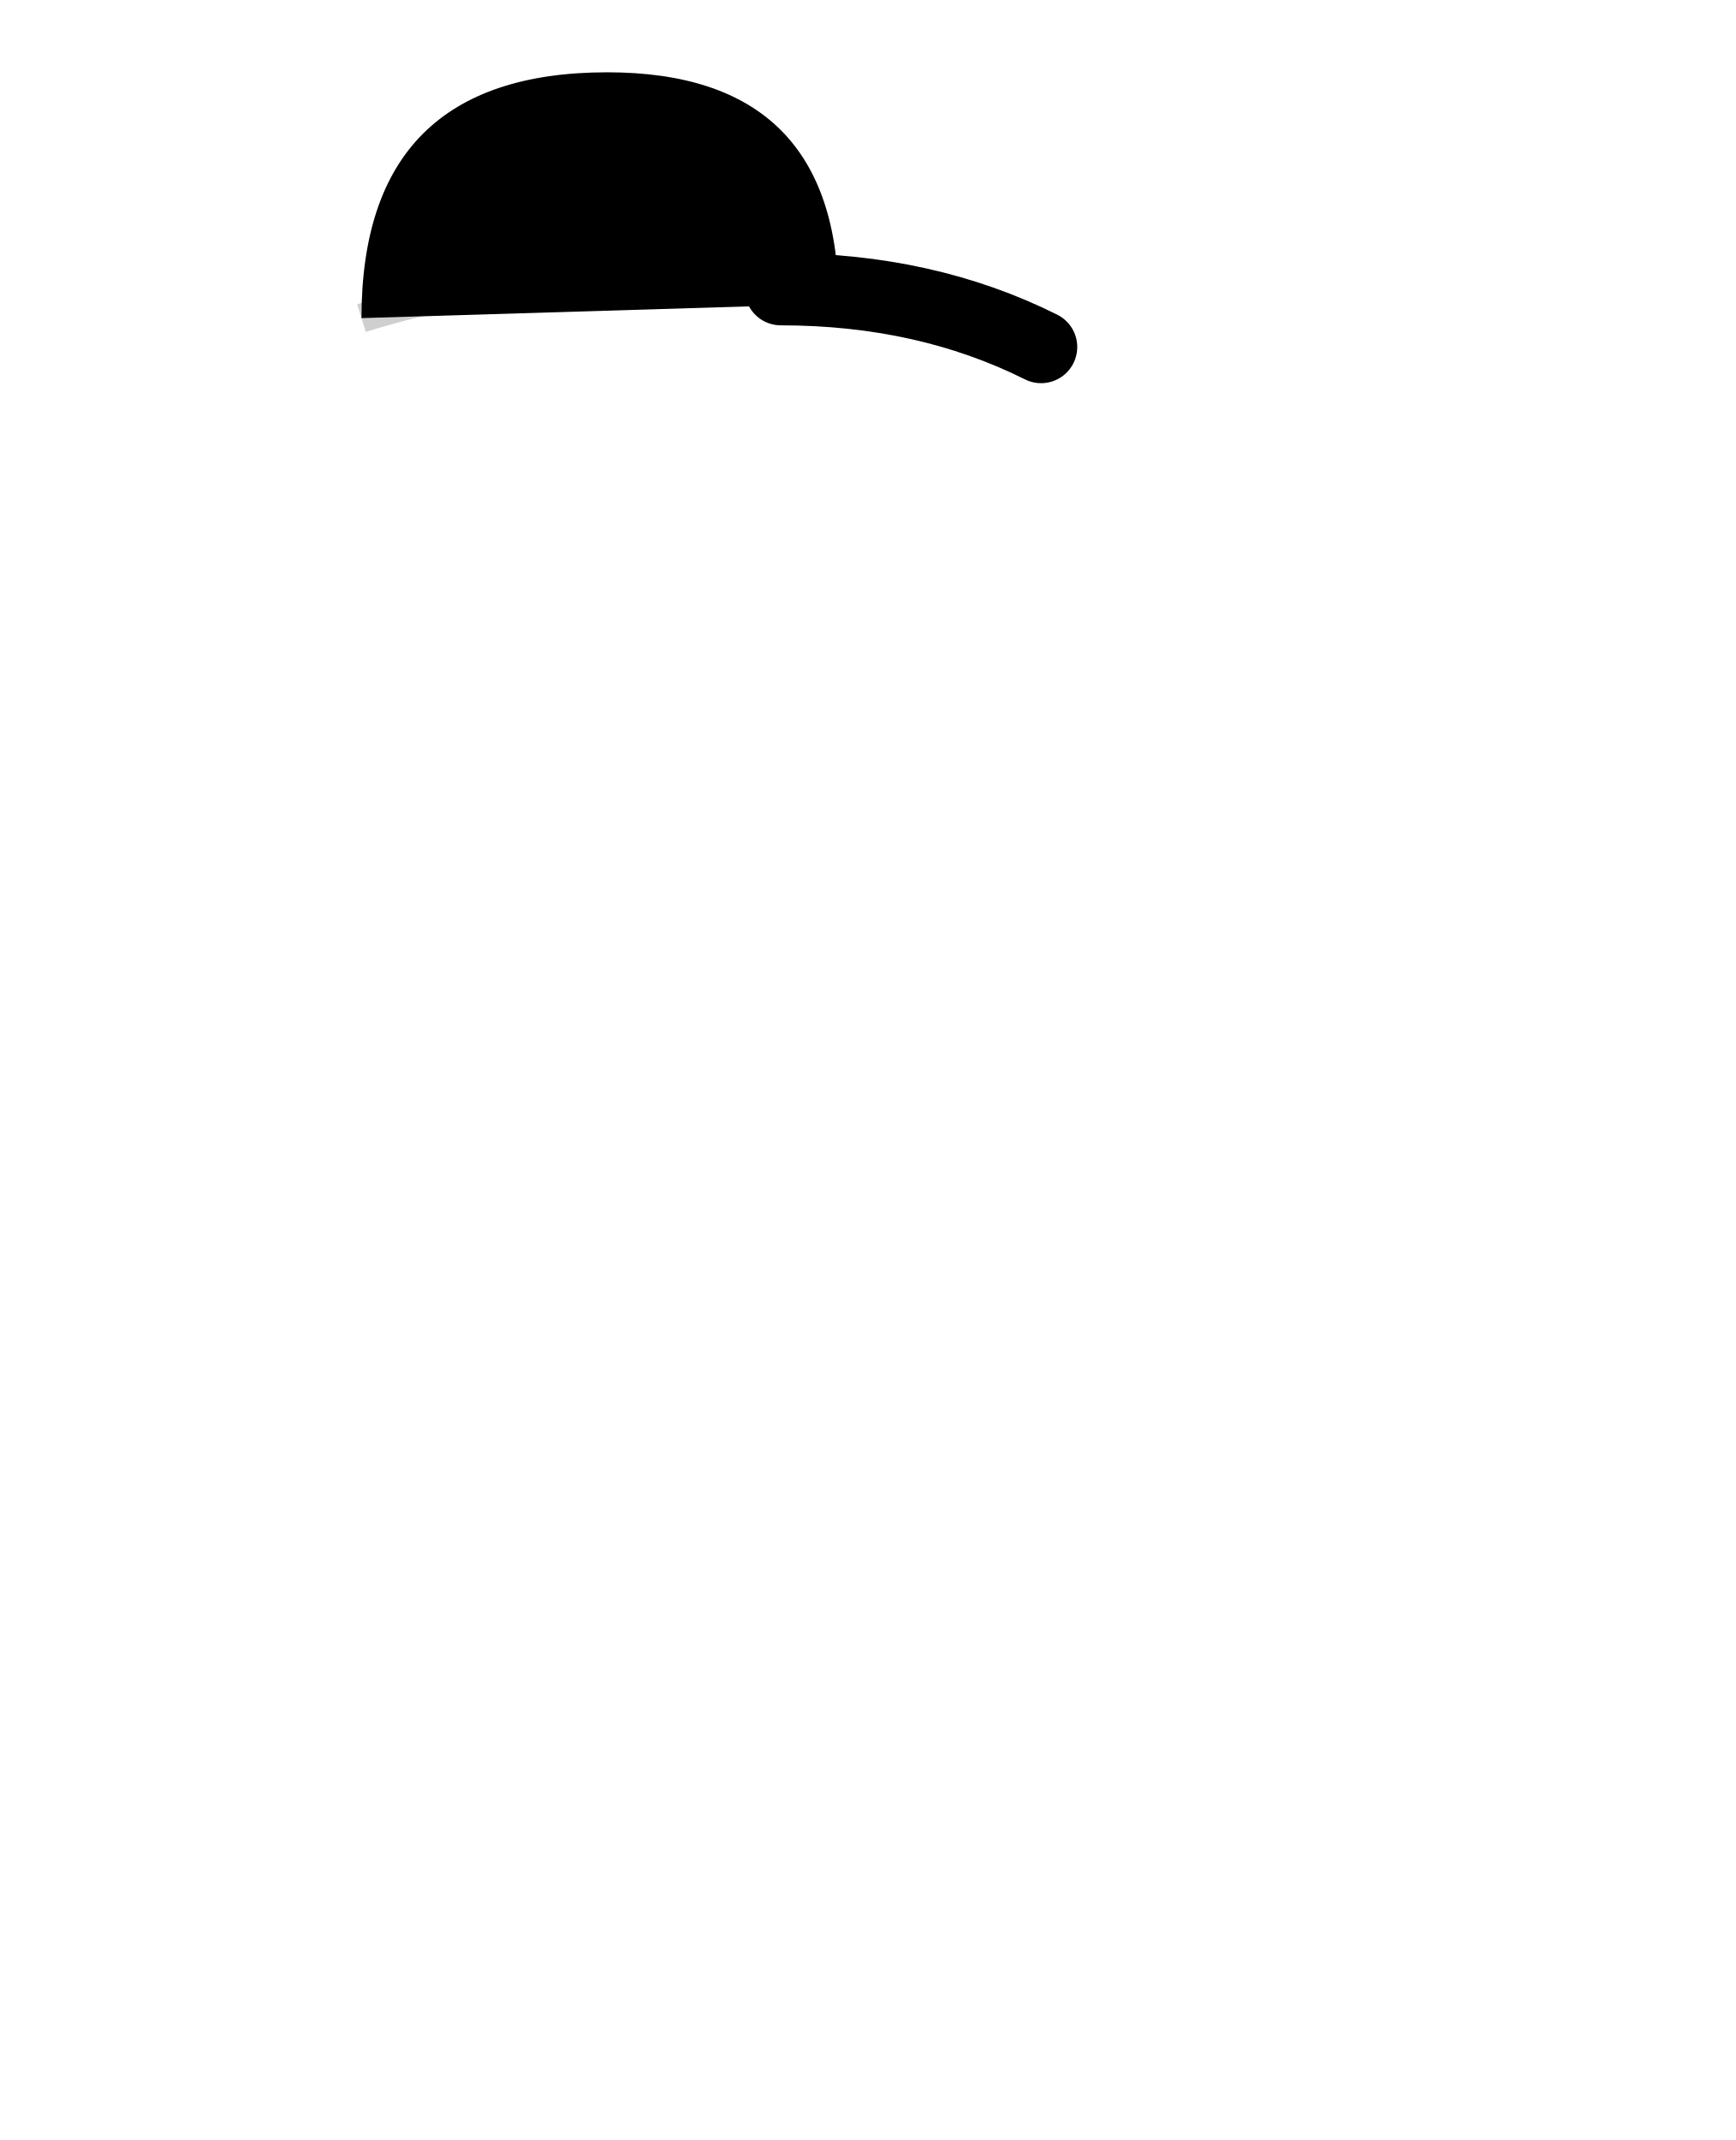
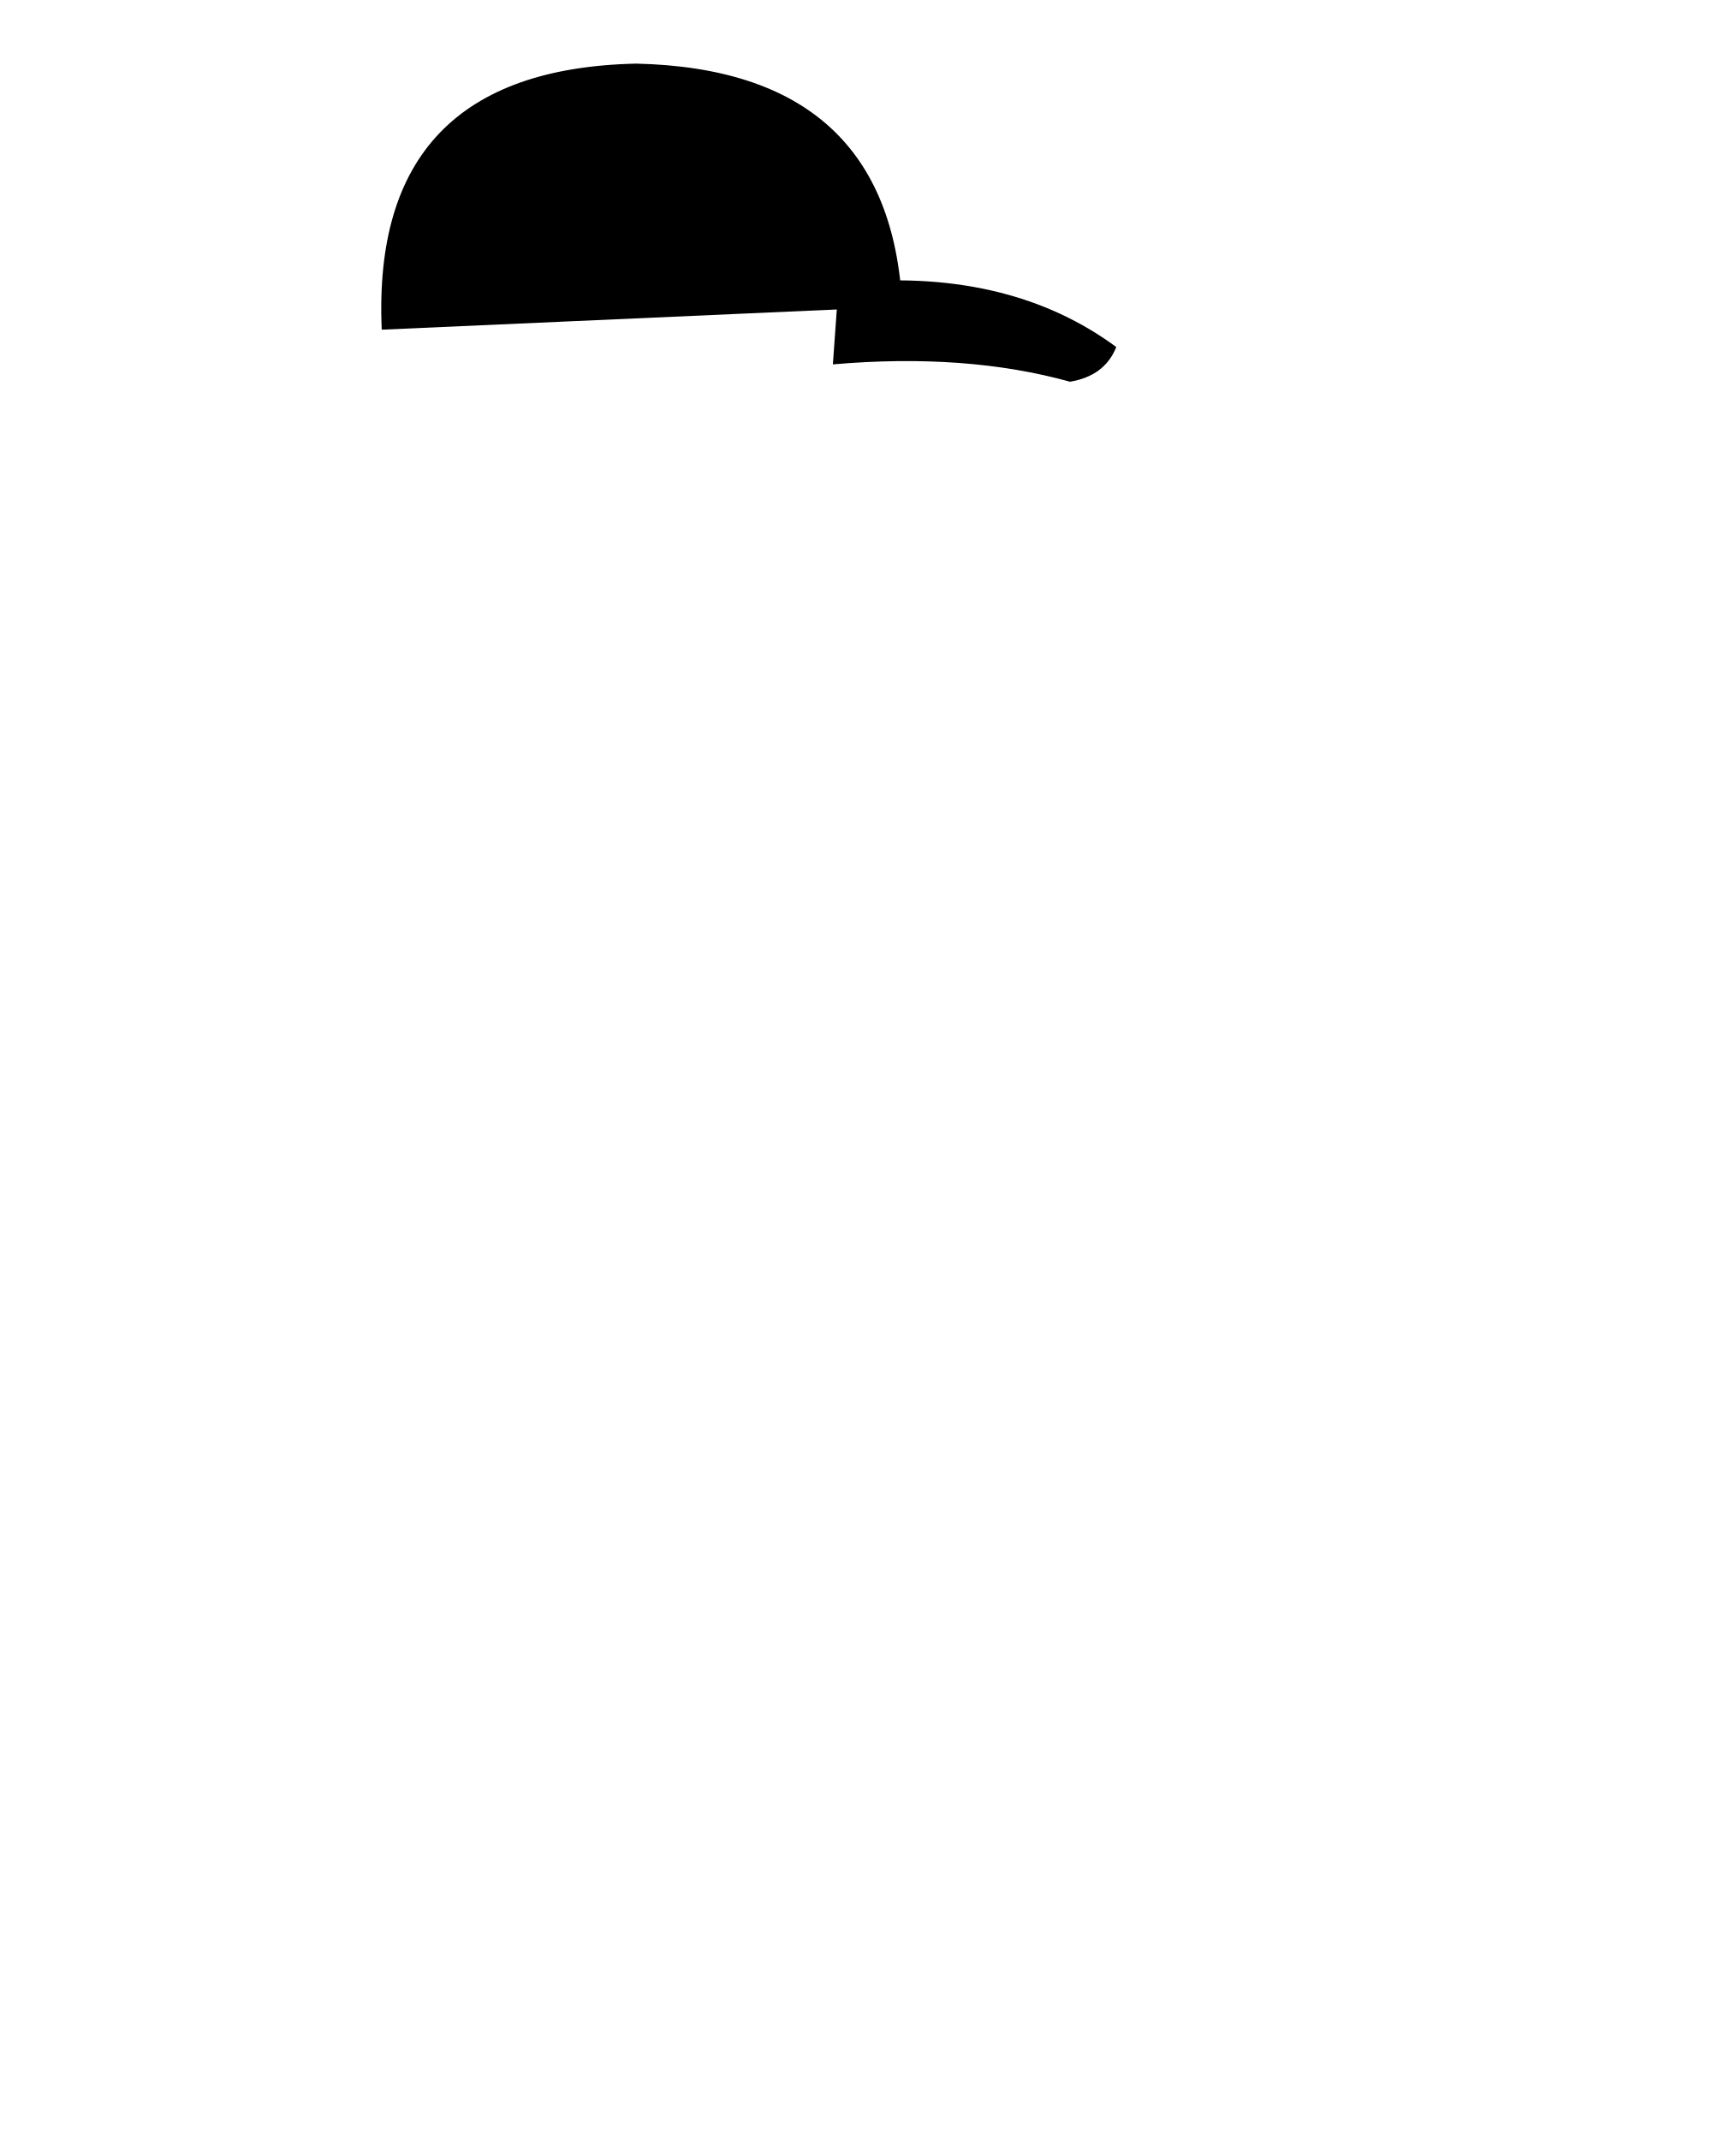
<svg xmlns="http://www.w3.org/2000/svg" width="60" height="74" viewBox="0 0 60 74">
-   <path d="M12.5 11q0-8.5 8.5-8.5q8 0 8 8z" fill="#000" />
-   <path d="M27 10q5 0 9 2" fill="none" stroke="#000" stroke-width="2.5" stroke-linecap="round" />
-   <path d="M12.5 11q8-2.5 16.5-.5" fill="none" stroke="#00000030" stroke-width="1" />
+   <path d="M13.2 11.4q-.4-9 8.8-9.2q8.8.2 9.2 8.4z" fill="#000" />
+   <path d="M29 9.8q5.8-.6 9.6 2.2q-.4 1-1.6 1.2q-3.6-1-8.2-.6z" fill="#000" />
</svg>
